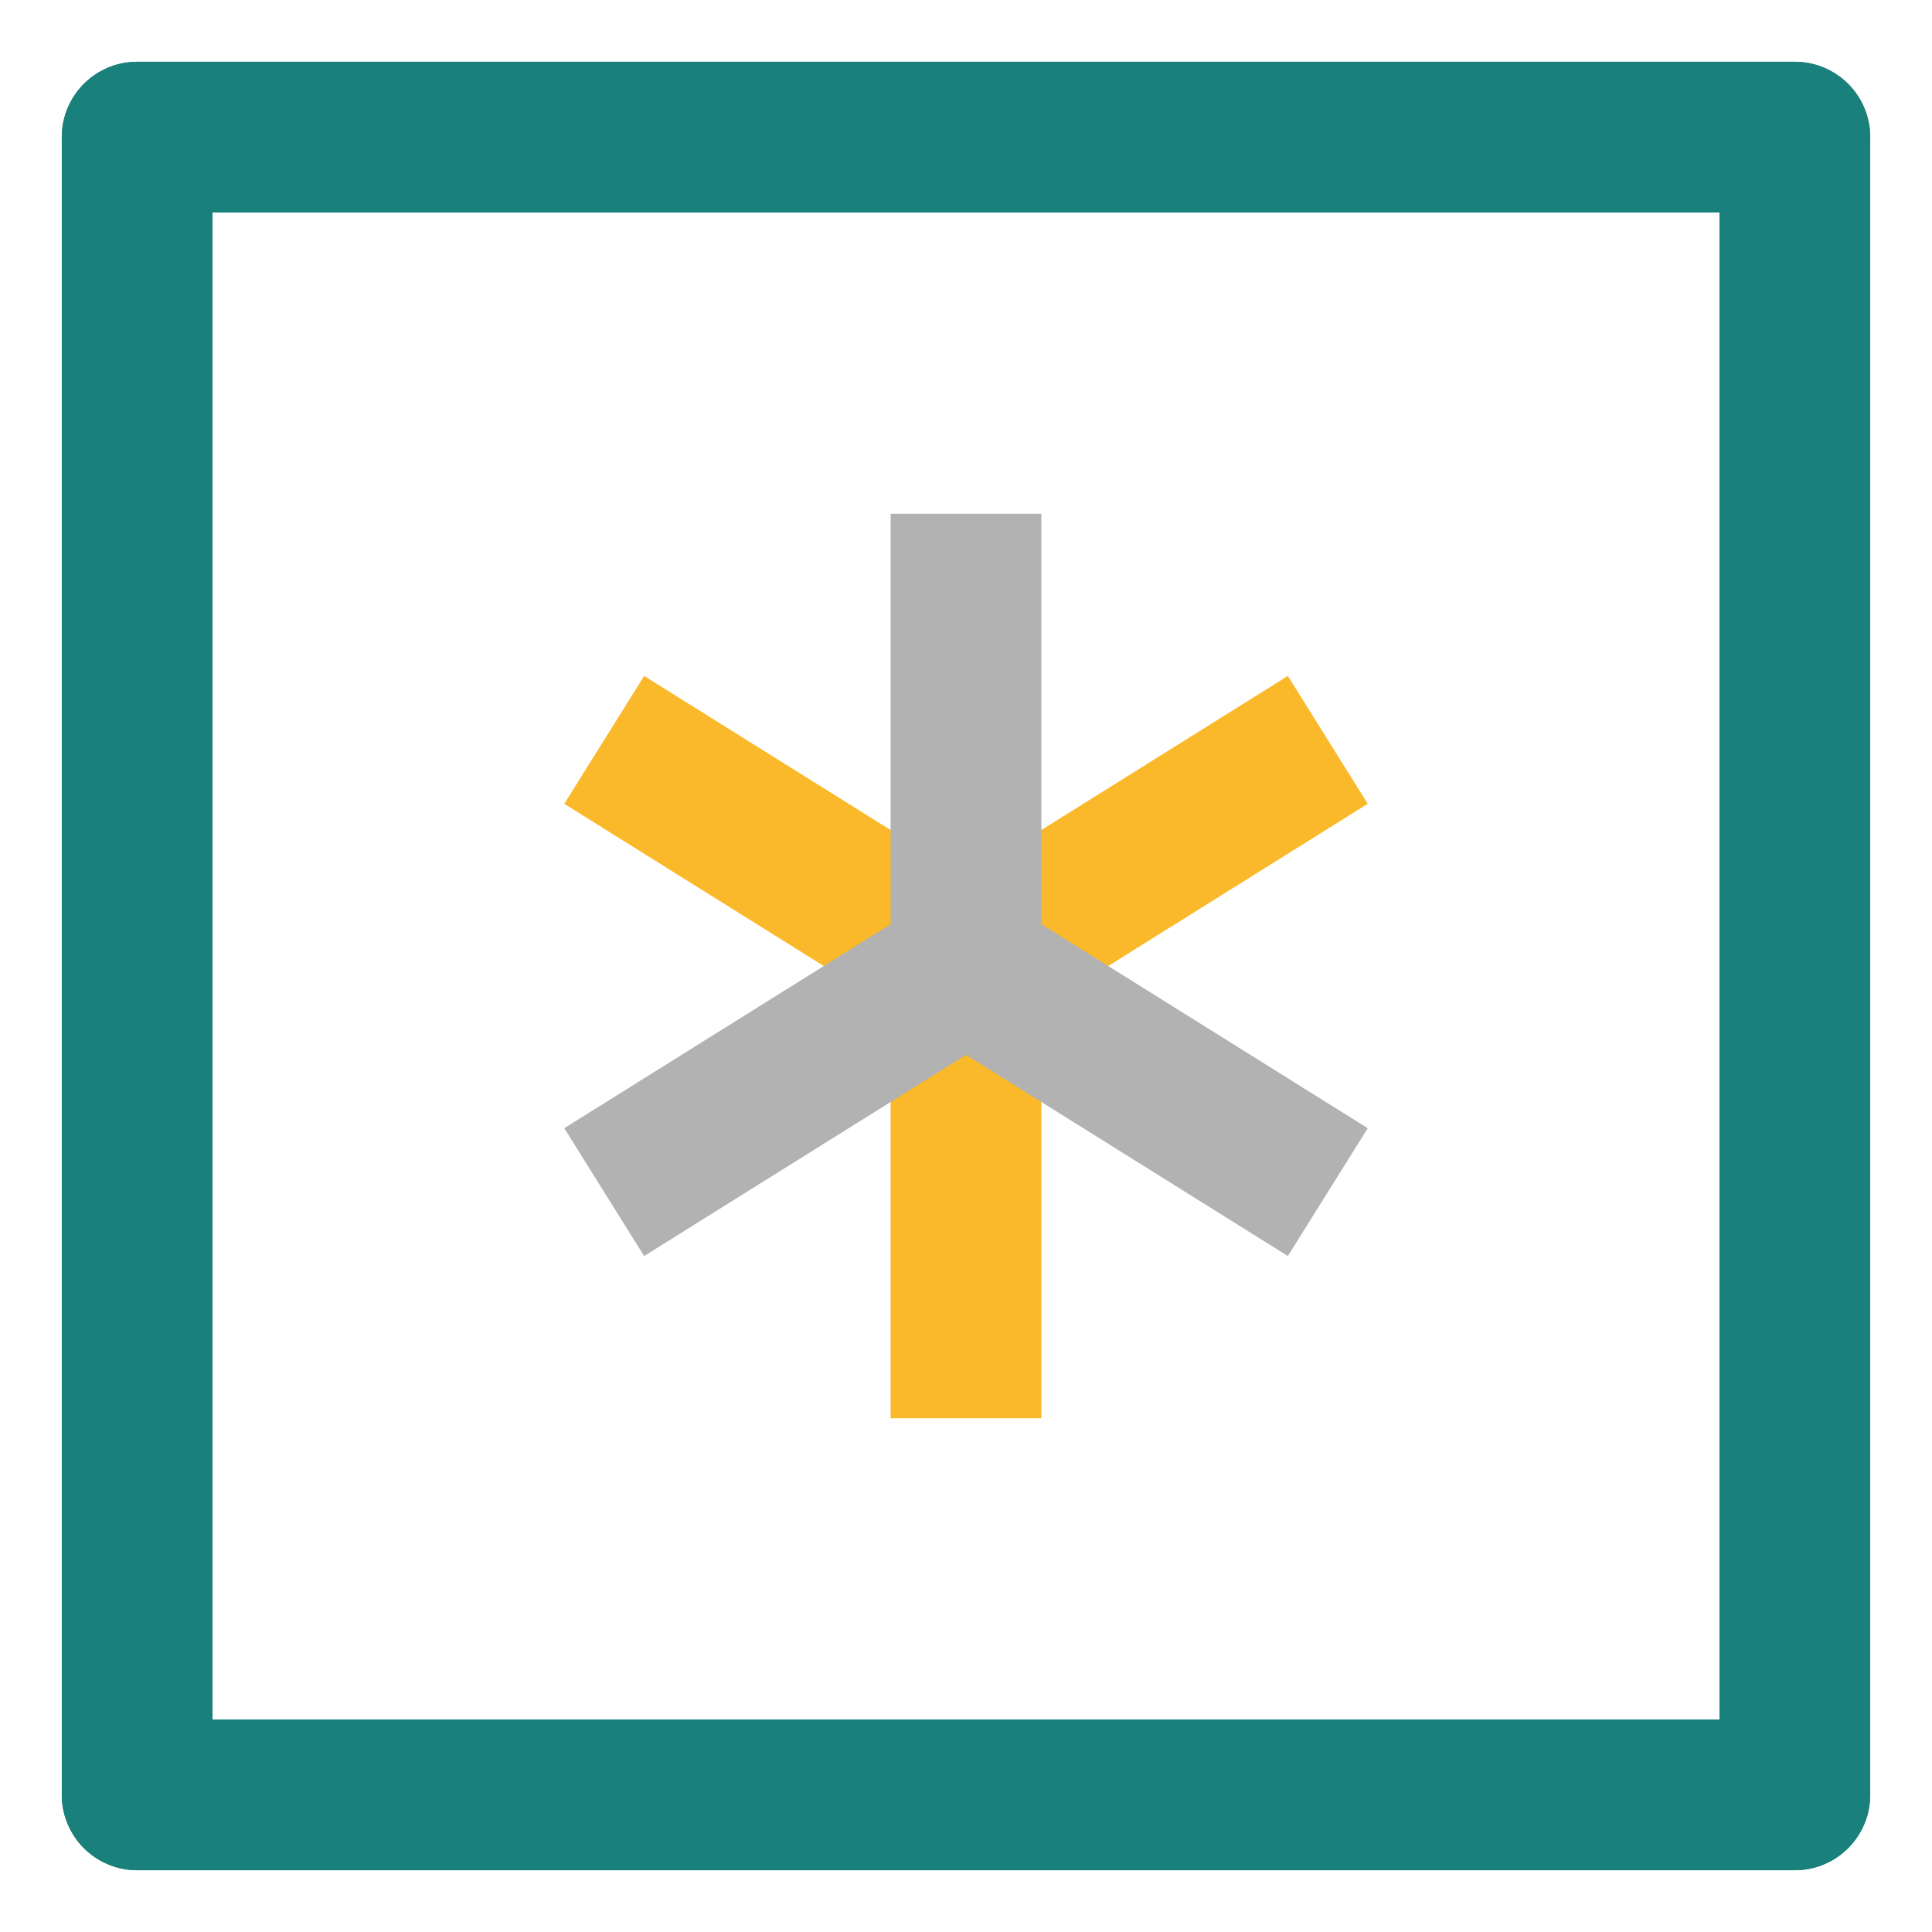
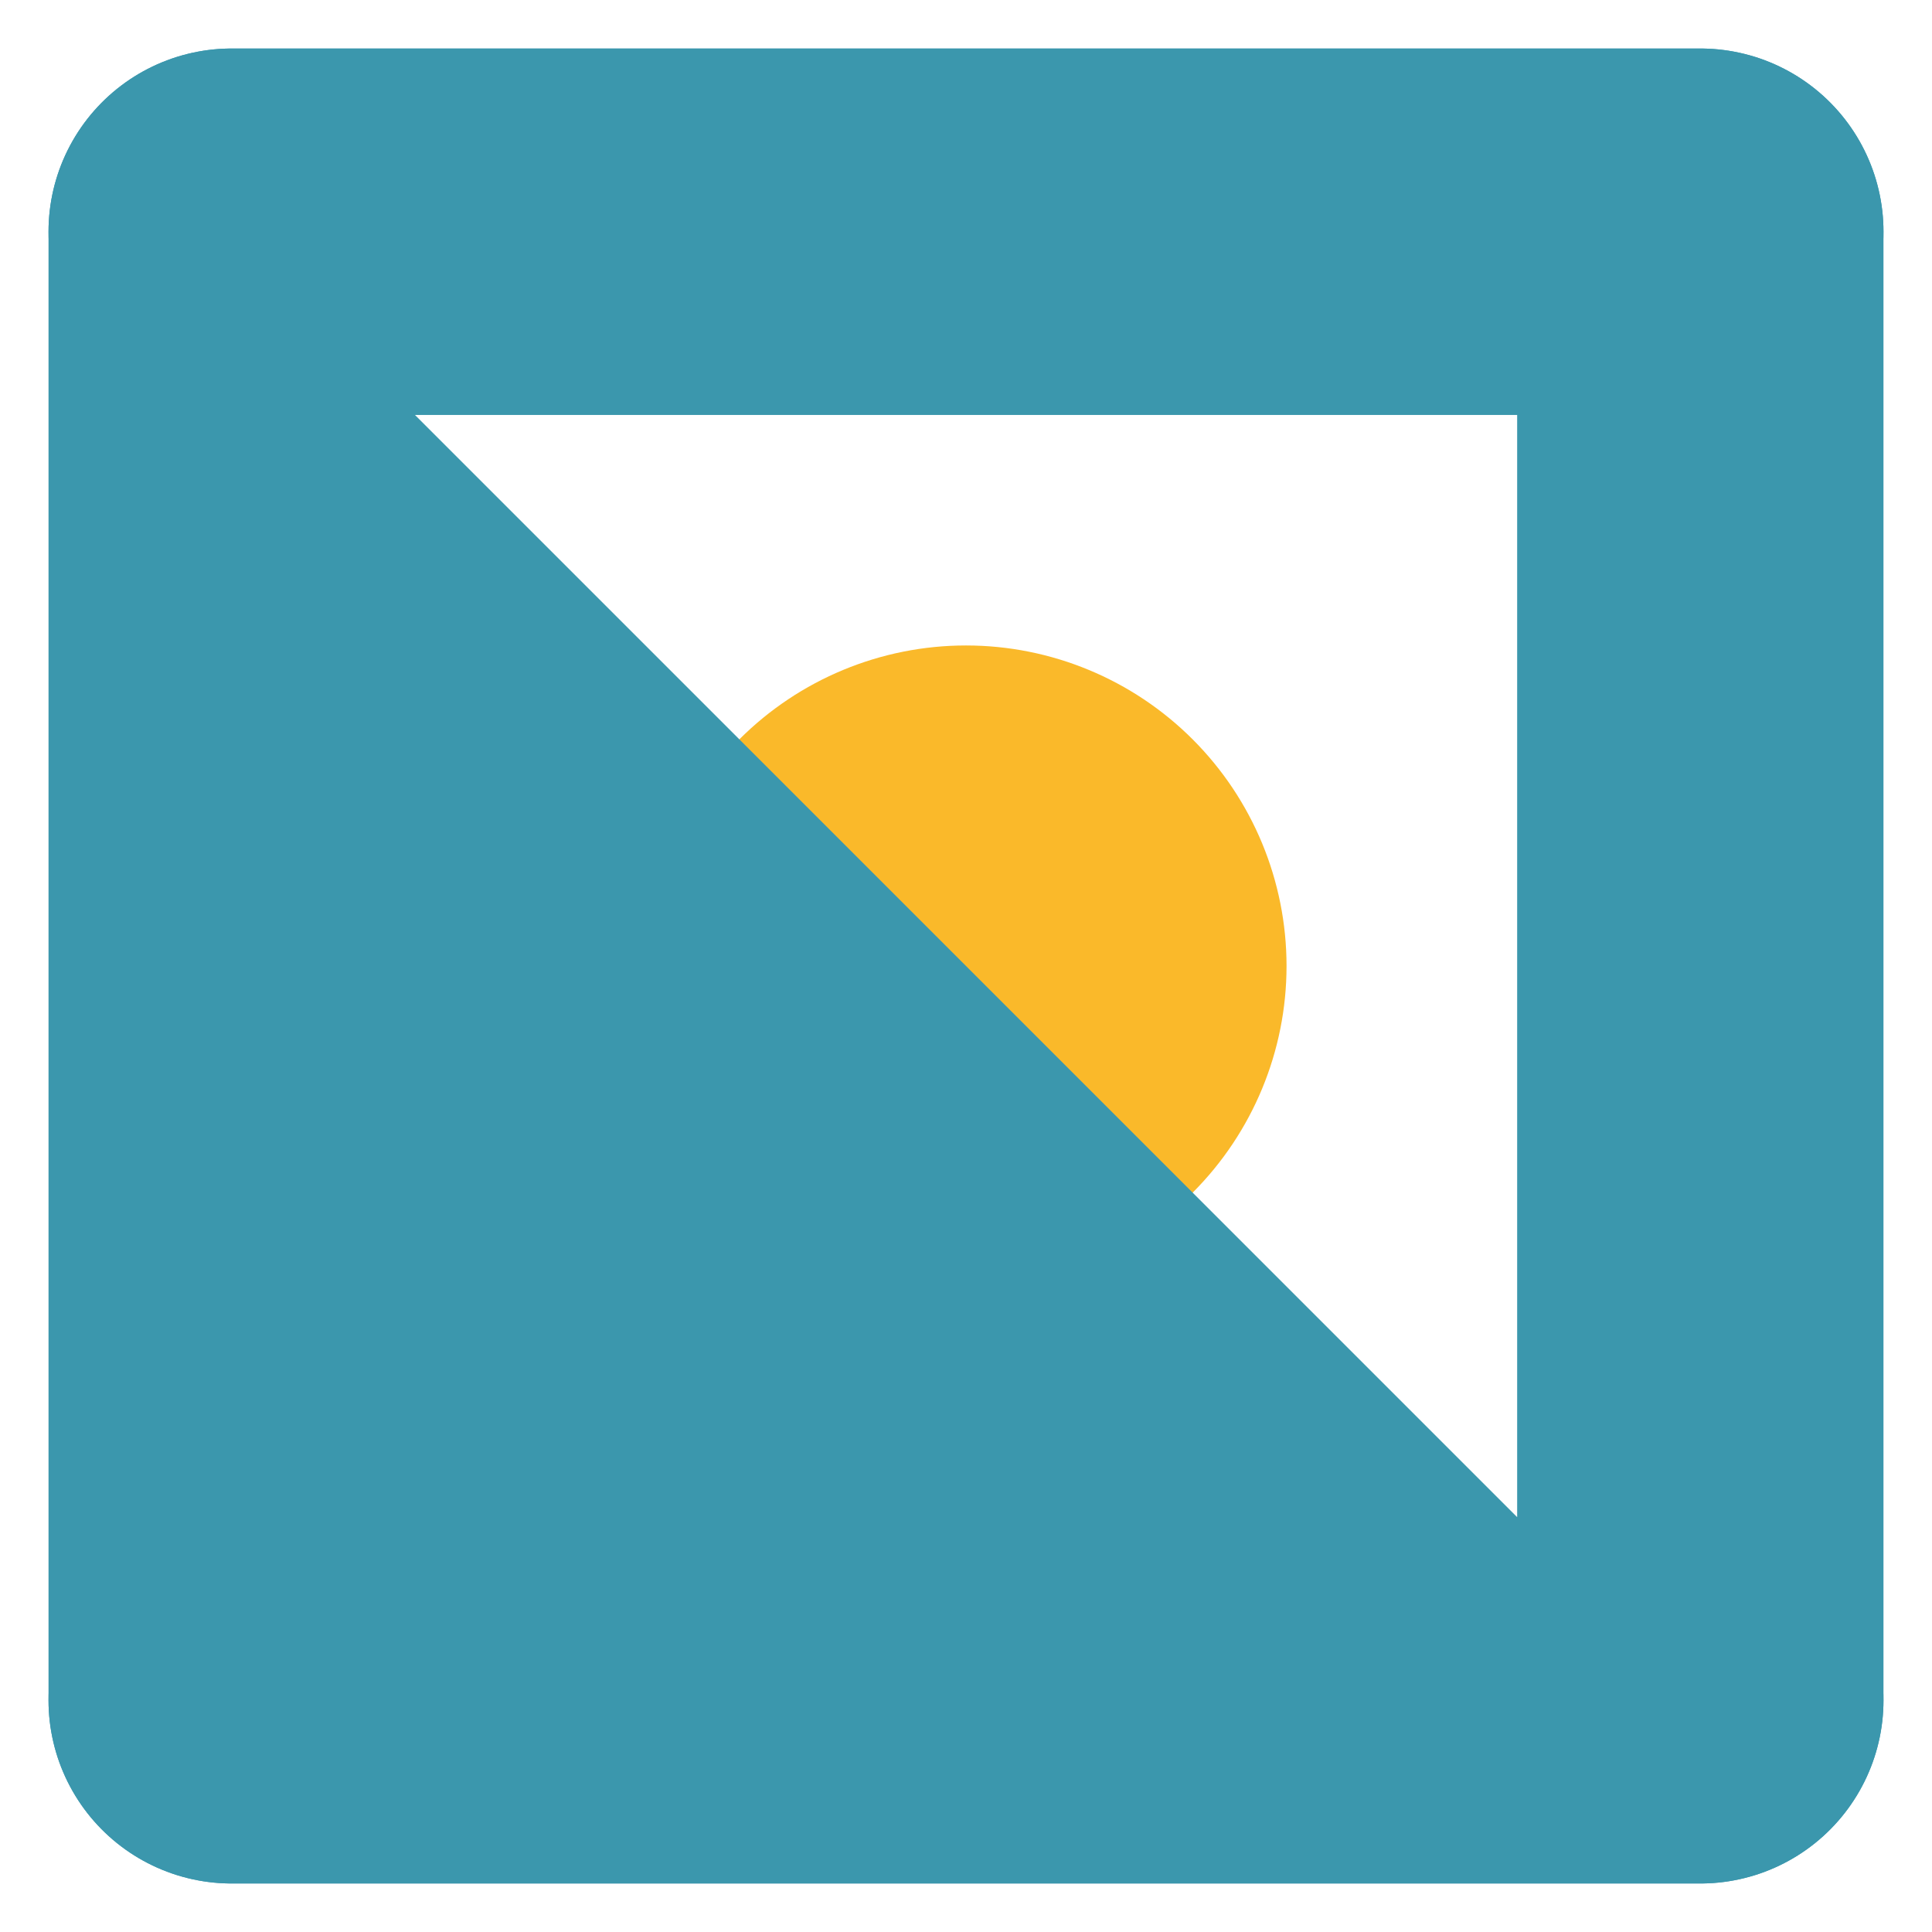
- <svg xmlns="http://www.w3.org/2000/svg" xmlns:xlink="http://www.w3.org/1999/xlink" width="256.32pt" height="256.32pt" viewBox="0 0 256.32 256.32" version="1.1">
+ <svg xmlns="http://www.w3.org/2000/svg" xmlns:xlink="http://www.w3.org/1999/xlink" width="210.96pt" height="210.96pt" viewBox="0 0 210.96 210.96" version="1.1">
  <defs>
    <style type="text/css">*{stroke-linejoin: round; stroke-linecap: butt}</style>
  </defs>
  <g id="figure_1">
    <g id="patch_1">
-       <path d="M 0 256.32  L 256.32 256.32  L 256.32 0  L 0 0  L 0 256.32  z " style="fill: none" />
+       <path d="M 0 210.96  L 210.96 210.96  L 210.96 0  L 0 0  L 0 210.96  z " style="fill: none" />
    </g>
    <g id="axes_1">
      <g id="line2d_1">
        <defs>
-           <path id="m55ca74bf7c" d="M 0 0  L 0 60  M 0 0  L 48 -30  M 0 0  L -48 -30  " style="stroke: #fab92a; stroke-width: 20" />
+           <path id="mb57bee61c6" d="M 0 30  C 7.956 30 15.587 26.839 21.213 21.213  C 26.839 15.587 30 7.956 30 0  C 30 -7.956 26.839 -15.587 21.213 -21.213  C 15.587 -26.839 7.956 -30 0 -30  C -7.956 -30 -15.587 -26.839 -21.213 -21.213  C -26.839 -15.587 -30 -7.956 -30 0  C -30 7.956 -26.839 15.587 -21.213 21.213  C -15.587 26.839 -7.956 30 0 30  z " style="stroke: #fab92a; stroke-width: 10" />
        </defs>
-         <g clip-path="url(#p05623a0c5b)">
-           <use xlink:href="#m55ca74bf7c" x="128.16" y="128.16" style="fill: #fab92a; stroke: #fab92a; stroke-width: 20" />
+         <g clip-path="url(#p4f726c1cbf)">
+           <use xlink:href="#mb57bee61c6" x="105.48" y="105.48" style="fill: #fab92a; stroke: #fab92a; stroke-width: 10" />
        </g>
      </g>
-       <g id="line2d_2">
+       <g id="PolyCollection_1">
        <defs>
-           <path id="m1ffec64138" d="M 0 0  L 0 -60  M 0 0  L -48 30  M 0 0  L 48 30  " style="stroke: #b2b2b2; stroke-width: 20" />
+           <path id="m408e97b241" d="M 26.856 -26.856  L 26.856 -184.104  L 184.104 -26.856  L 184.104 -26.856  L 184.104 -26.856  L 26.856 -26.856  z " />
        </defs>
-         <g clip-path="url(#p05623a0c5b)">
-           <use xlink:href="#m1ffec64138" x="128.16" y="128.16" style="fill: #b2b2b2; stroke: #b2b2b2; stroke-width: 20" />
+         <g>
+           <use xlink:href="#m408e97b241" x="0" y="210.96" style="fill: #3b97ad" />
        </g>
      </g>
    </g>
    <g id="axes_2">
+       <g id="line2d_2">
+         <path d="M 185.662 185.662  L 25.298 185.662  L 25.298 25.298  L 185.662 25.298  " style="fill: none; stroke: #3b97ad; stroke-width: 40; stroke-linecap: round" />
+       </g>
      <g id="line2d_3">
-         <path d="M 238.124 238.124  L 18.196 238.124  L 18.196 18.196  L 238.124 18.196  " clip-path="url(#p0606bea9ca)" style="fill: none; stroke: #19807c; stroke-width: 20; stroke-linecap: round" />
-       </g>
-       <g id="line2d_4">
-         <path d="M 18.196 238.124  L 238.124 238.124  L 238.124 18.196  L 18.196 18.196  " clip-path="url(#p0606bea9ca)" style="fill: none; stroke: #19807c; stroke-width: 20; stroke-linecap: round" />
+         <path d="M 25.298 185.662  L 185.662 185.662  L 185.662 25.298  L 25.298 25.298  " style="fill: none; stroke: #3b97ad; stroke-width: 40; stroke-linecap: round" />
      </g>
    </g>
  </g>
  <defs>
-     <clipPath id="p05623a0c5b">
-       <rect x="29.88" y="29.88" width="196.56" height="196.56" />
-     </clipPath>
-     <clipPath id="p0606bea9ca">
-       <rect x="7.2" y="7.2" width="241.92" height="241.92" />
+     <clipPath id="p4f726c1cbf">
+       <rect x="7.2" y="7.2" width="196.56" height="196.56" />
    </clipPath>
  </defs>
</svg>
